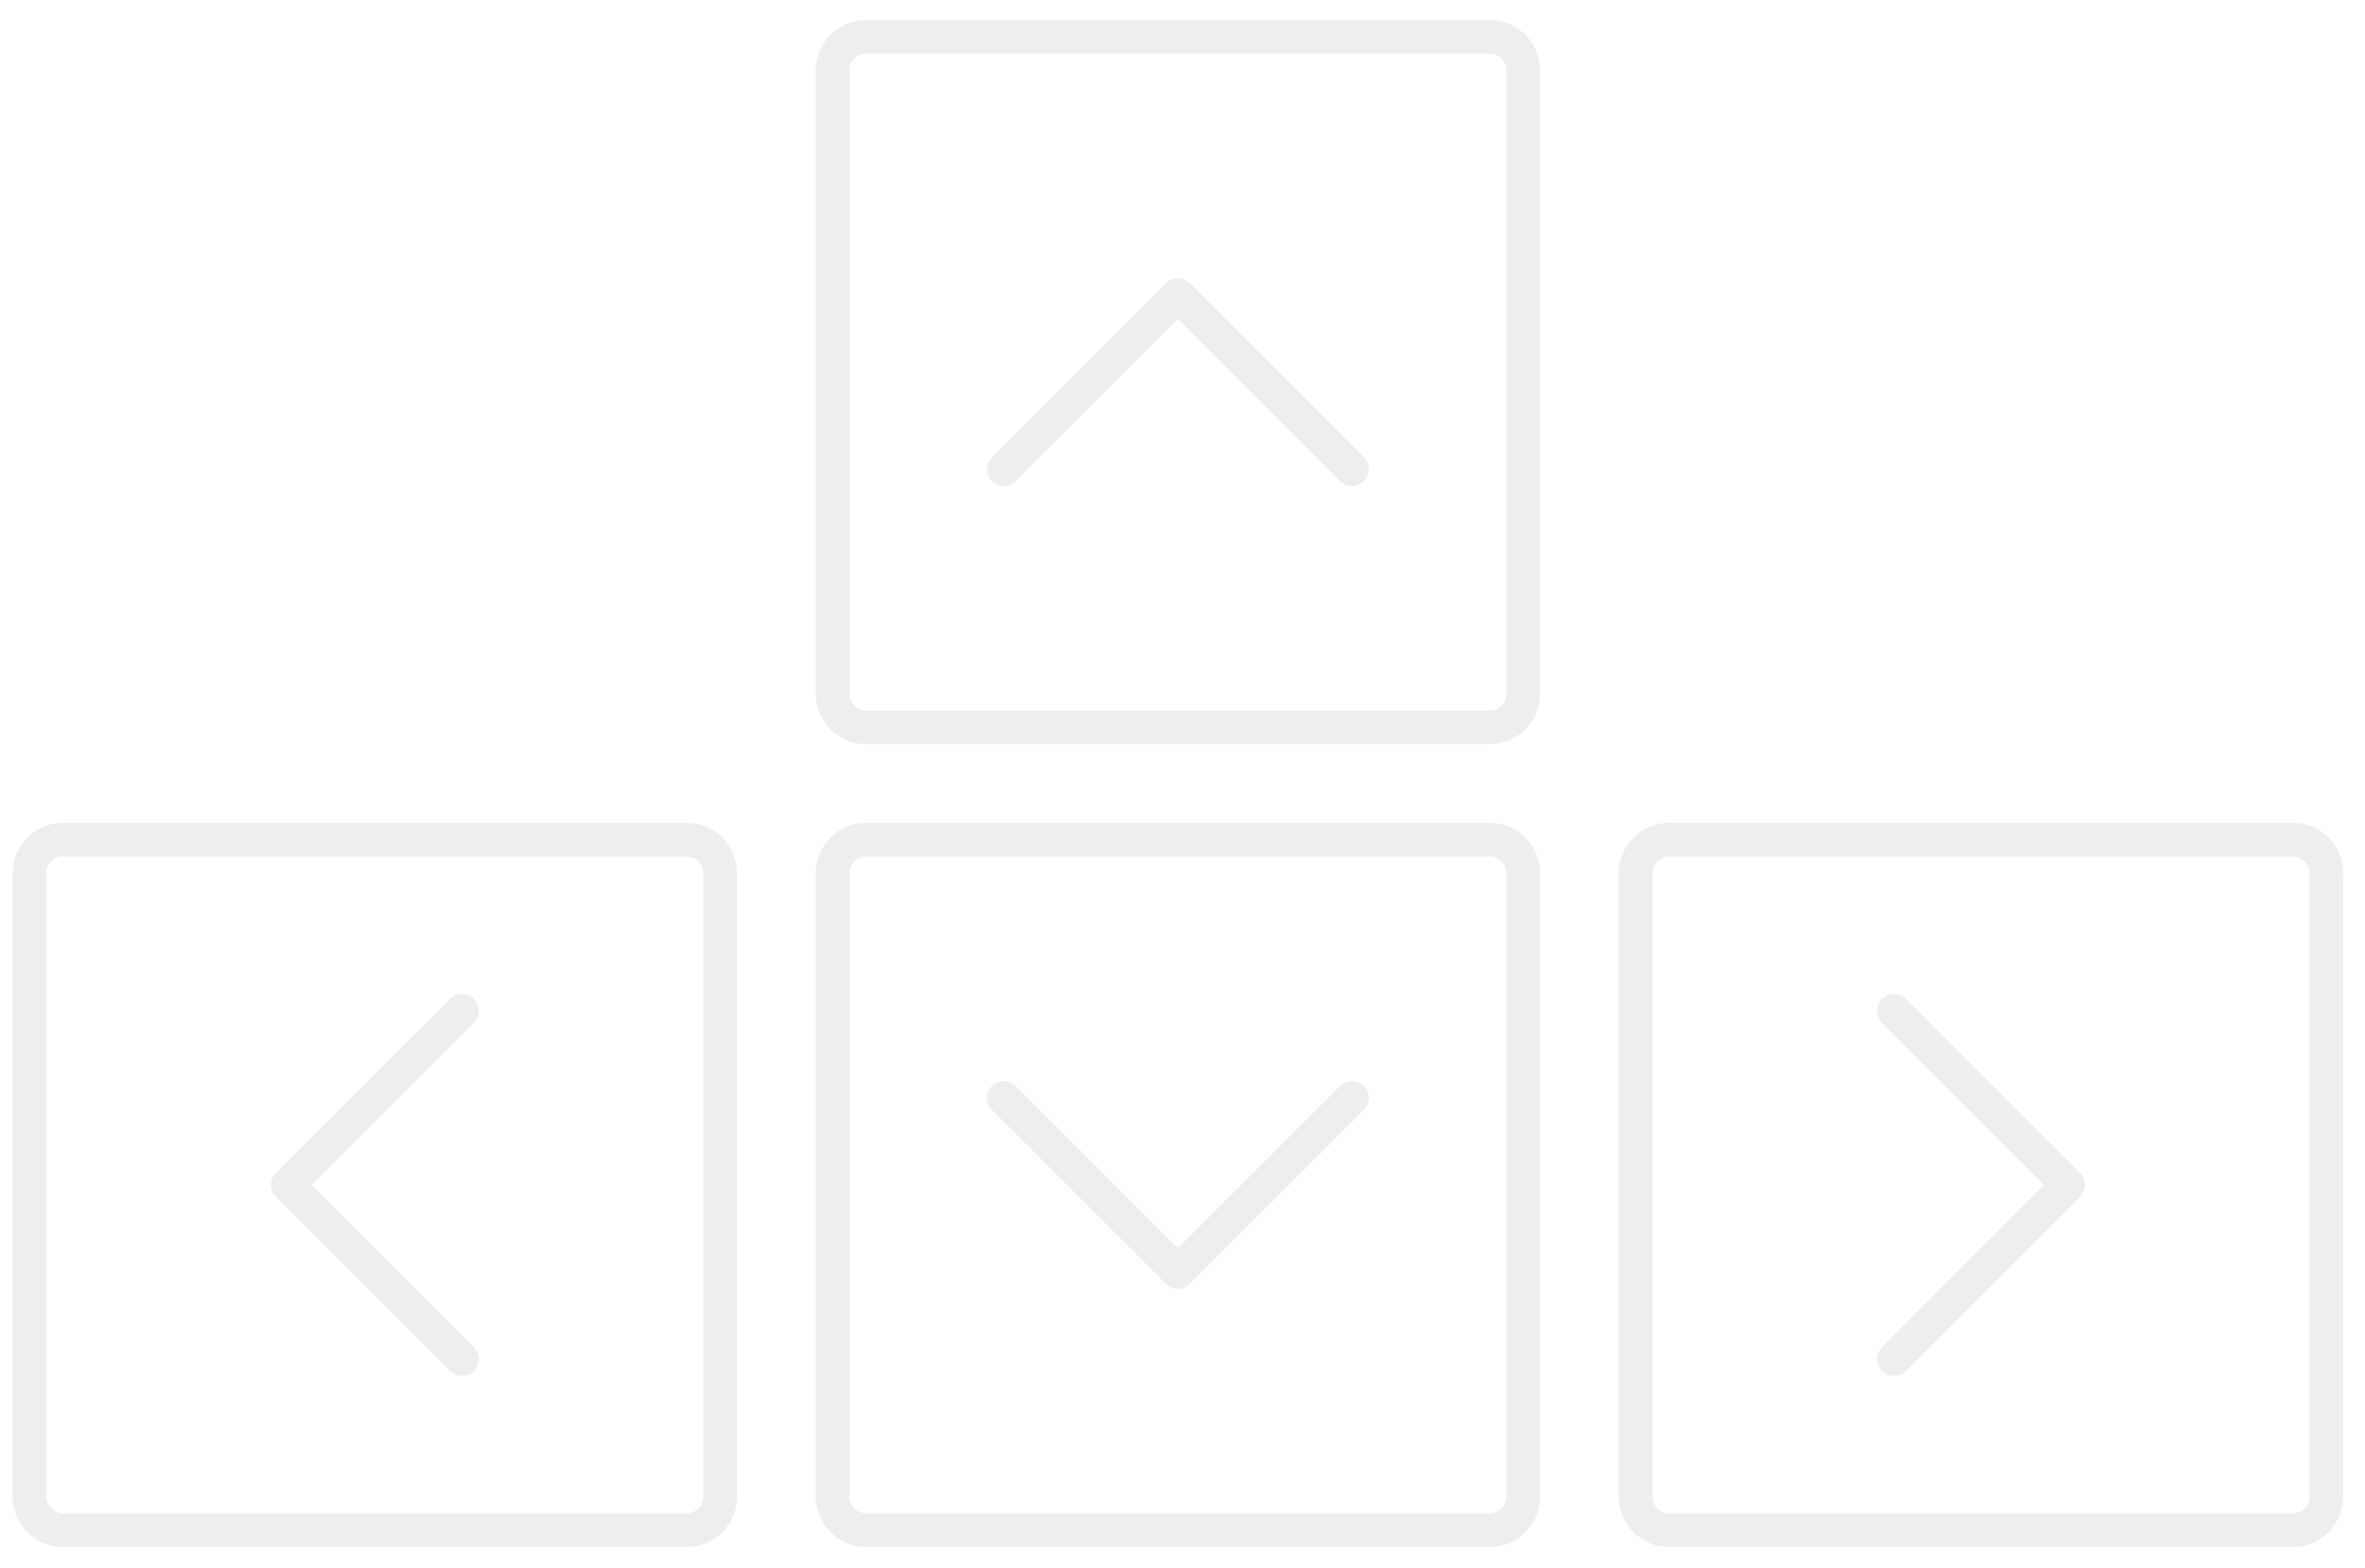
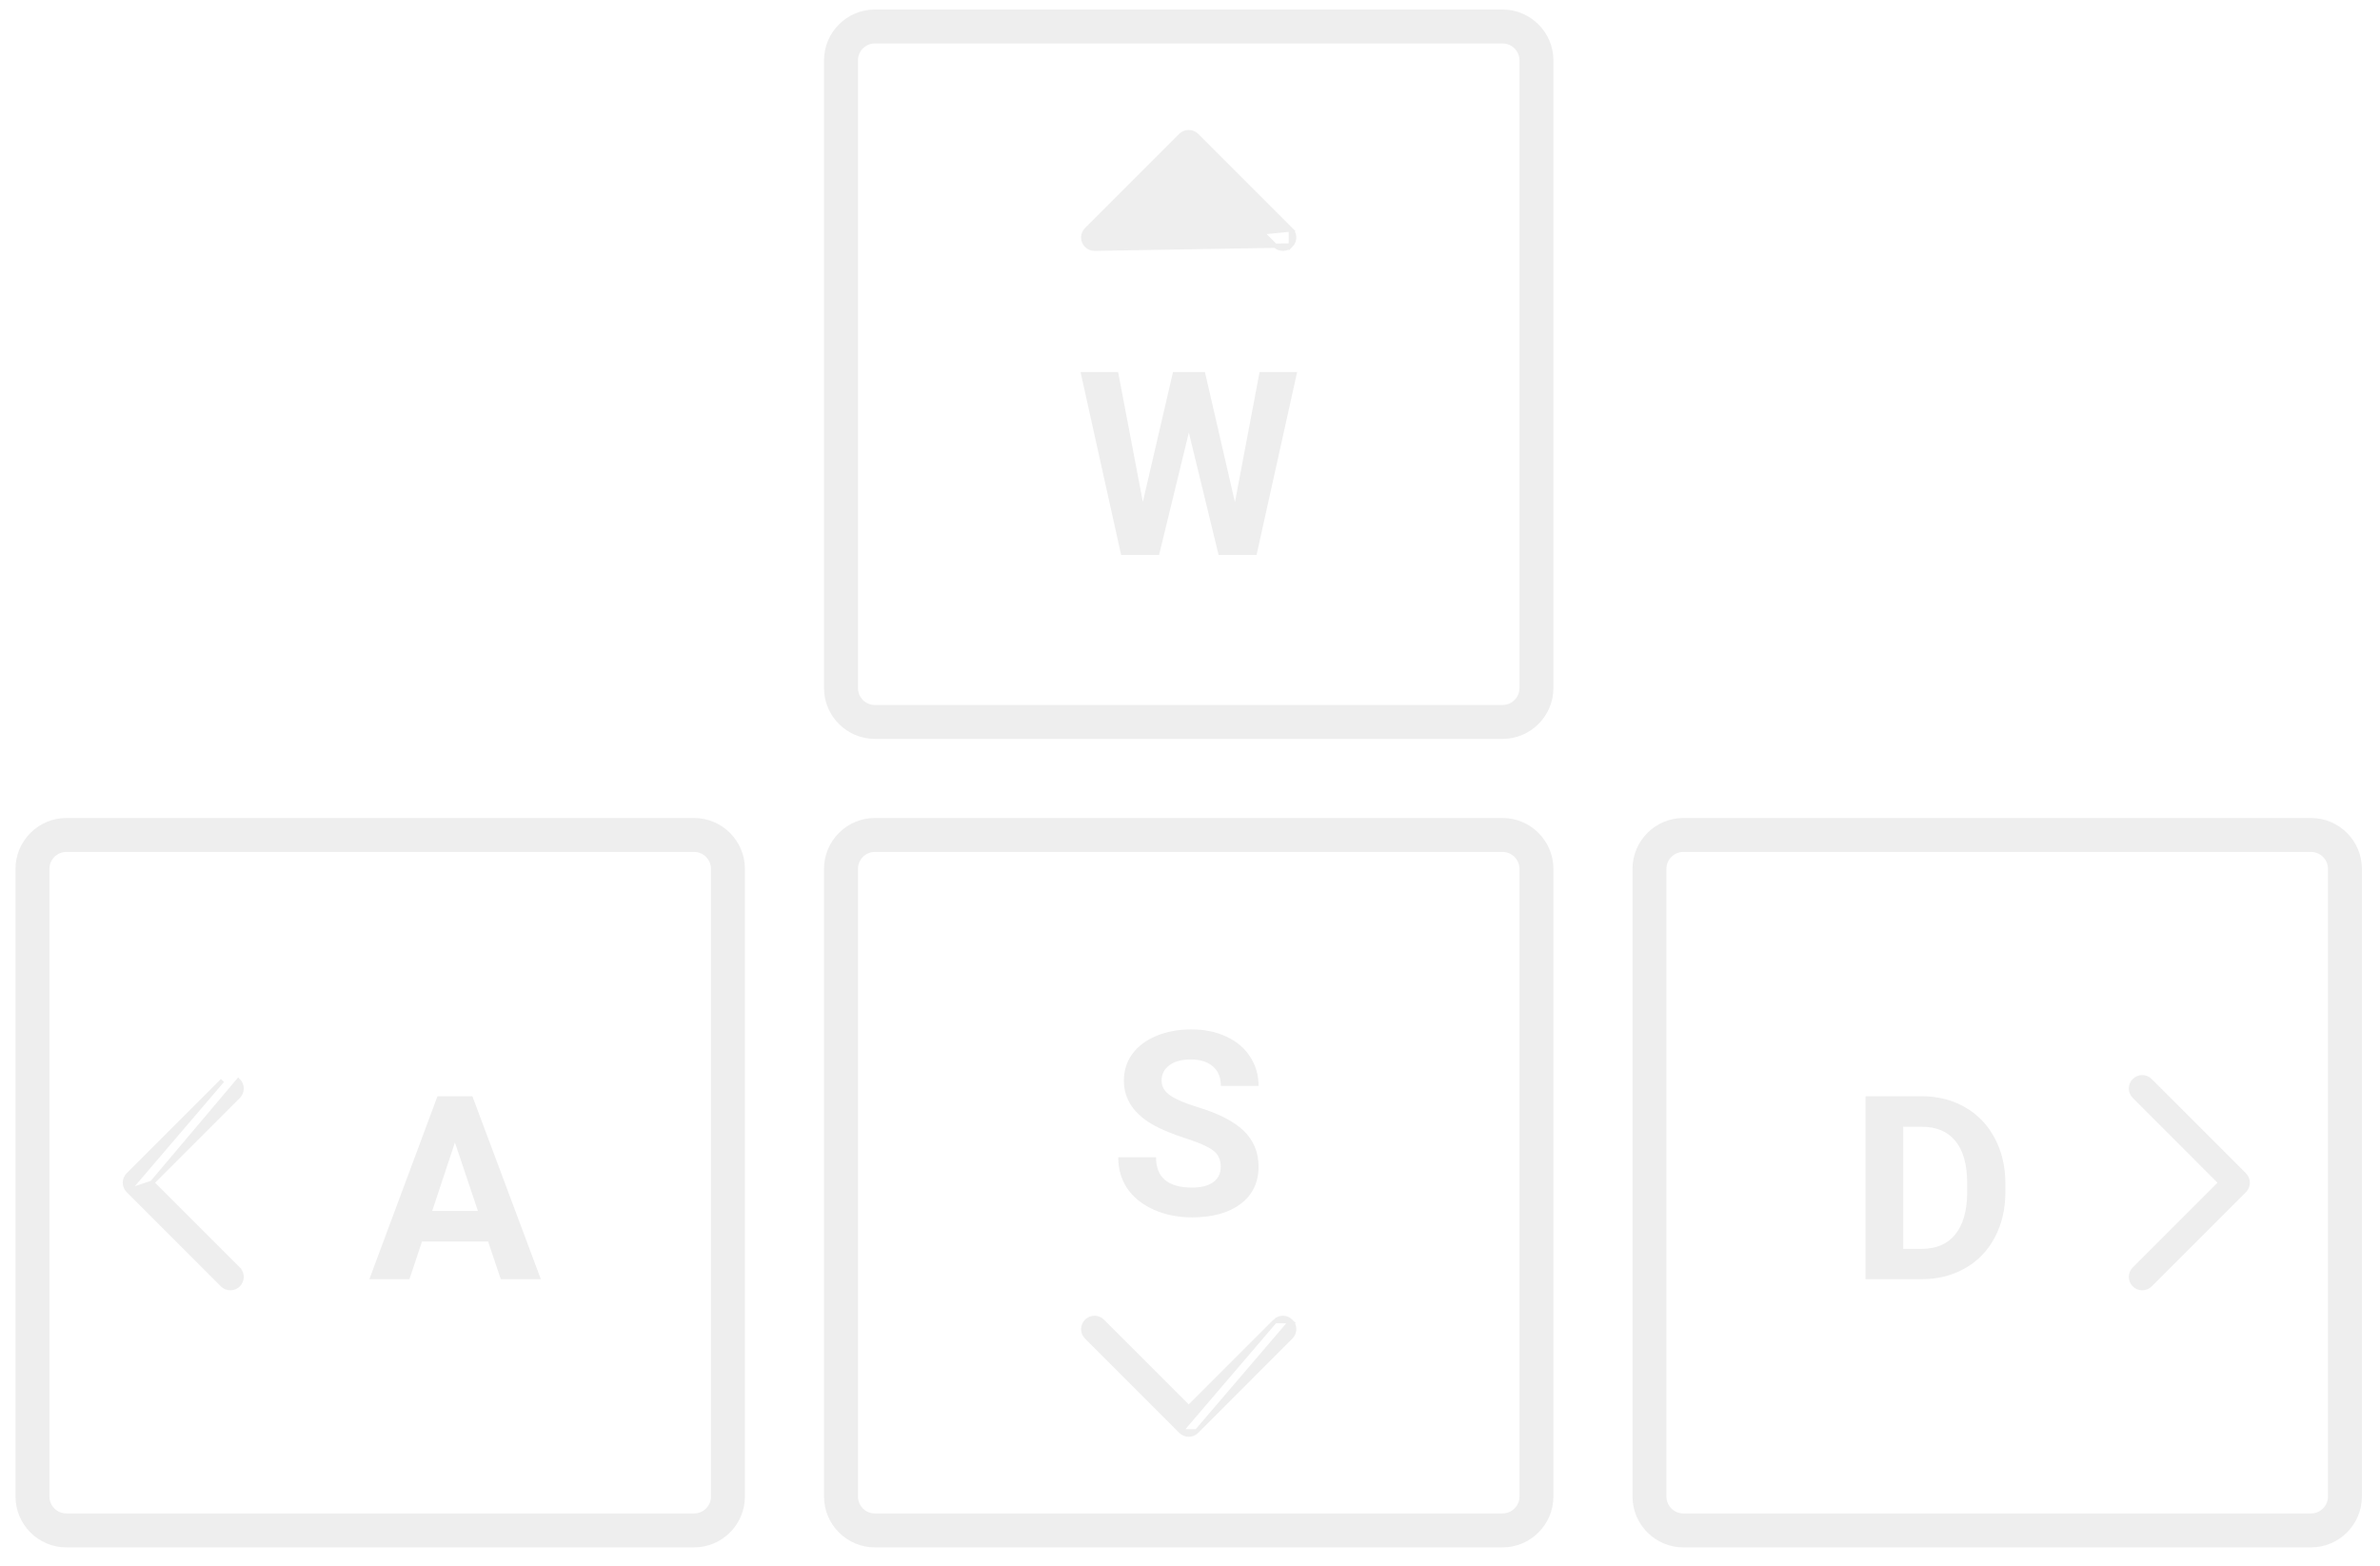
- <svg xmlns="http://www.w3.org/2000/svg" width="95" height="63" viewBox="0 0 95 63" fill="none">
-   <path d="M59.836 29.905H34.794C33.675 29.905 32.765 28.994 32.765 27.875V2.832C32.765 1.713 33.675 0.803 34.794 0.803H59.836C60.956 0.803 61.867 1.713 61.867 2.832V27.875C61.867 28.994 60.956 29.905 59.836 29.905ZM34.794 2.156C34.421 2.156 34.119 2.459 34.119 2.832V27.875C34.119 28.248 34.421 28.552 34.794 28.552H59.836C60.208 28.552 60.513 28.248 60.513 27.875V2.832C60.513 2.458 60.208 2.156 59.836 2.156H34.794Z" fill="#EEEEEE" />
-   <path d="M40.321 19.528C40.148 19.528 39.975 19.462 39.843 19.329C39.578 19.065 39.578 18.636 39.843 18.372L46.836 11.378C47.09 11.124 47.539 11.124 47.794 11.378L54.787 18.372C55.052 18.636 55.052 19.065 54.787 19.329C54.523 19.593 54.094 19.593 53.83 19.329L47.315 12.814L40.8 19.329C40.668 19.462 40.495 19.528 40.321 19.528Z" fill="#EEEEEE" />
-   <path d="M59.836 62.164H34.794C33.675 62.164 32.765 61.252 32.765 60.133V35.091C32.765 33.972 33.675 33.061 34.794 33.061H59.836C60.956 33.061 61.867 33.972 61.867 35.091V60.133C61.867 61.252 60.956 62.164 59.836 62.164ZM34.794 34.414C34.421 34.414 34.119 34.718 34.119 35.091V60.133C34.119 60.506 34.421 60.809 34.794 60.809H59.836C60.208 60.809 60.513 60.506 60.513 60.133V35.091C60.513 34.718 60.208 34.414 59.836 34.414H34.794Z" fill="#EEEEEE" />
-   <path d="M47.316 51.786C47.136 51.786 46.964 51.714 46.837 51.587L39.843 44.593C39.579 44.329 39.579 43.9 39.843 43.636C40.107 43.37 40.535 43.37 40.8 43.636L47.316 50.151L53.831 43.636C54.095 43.37 54.524 43.37 54.788 43.636C55.053 43.9 55.053 44.329 54.788 44.593L47.794 51.587C47.667 51.714 47.495 51.786 47.316 51.786Z" fill="#EEEEEE" />
-   <path d="M92.094 62.164H67.053C65.933 62.164 65.023 61.252 65.023 60.133V35.091C65.023 33.972 65.933 33.061 67.053 33.061H92.094C93.214 33.061 94.125 33.972 94.125 35.091V60.133C94.125 61.252 93.214 62.164 92.094 62.164ZM67.053 34.414C66.68 34.414 66.376 34.718 66.376 35.091V60.133C66.376 60.506 66.68 60.809 67.053 60.809H92.094C92.467 60.809 92.771 60.506 92.771 60.133V35.091C92.771 34.718 92.467 34.414 92.094 34.414H67.053Z" fill="#EEEEEE" />
-   <path d="M76.077 55.282C75.905 55.282 75.731 55.217 75.599 55.084C75.334 54.82 75.334 54.391 75.599 54.127L82.114 47.612L75.599 41.096C75.334 40.832 75.334 40.404 75.599 40.139C75.863 39.874 76.292 39.874 76.556 40.139L83.55 47.133C83.814 47.398 83.814 47.826 83.55 48.09L76.556 55.084C76.423 55.217 76.25 55.282 76.077 55.282Z" fill="#EEEEEE" />
-   <path d="M27.578 62.164H2.536C1.417 62.164 0.506 61.252 0.506 60.133V35.091C0.506 33.972 1.417 33.061 2.536 33.061H27.578C28.698 33.061 29.609 33.972 29.609 35.091V60.133C29.609 61.252 28.698 62.164 27.578 62.164ZM2.536 34.414C2.163 34.414 1.86 34.718 1.86 35.091V60.133C1.86 60.506 2.163 60.809 2.536 60.809H27.578C27.951 60.809 28.255 60.506 28.255 60.133V35.091C28.255 34.718 27.951 34.414 27.578 34.414H2.536Z" fill="#EEEEEE" />
-   <path d="M18.553 55.282C18.381 55.282 18.207 55.217 18.075 55.084L11.081 48.09C10.817 47.825 10.817 47.397 11.081 47.133L18.075 40.139C18.339 39.874 18.768 39.874 19.032 40.139C19.296 40.404 19.296 40.832 19.032 41.096L12.516 47.612L19.032 54.127C19.296 54.391 19.296 54.82 19.032 55.084C18.9 55.217 18.727 55.282 18.553 55.282Z" fill="#EEEEEE" />
+ <svg xmlns="http://www.w3.org/2000/svg" width="111" height="73" viewBox="0 0 111 73" fill="none">
+   <path d="M70.075 34.462H40.804C39.495 34.462 38.431 33.398 38.431 32.09V2.817C38.431 1.508 39.495 0.444 40.804 0.444H70.075C71.384 0.444 72.449 1.508 72.449 2.817V32.09C72.449 33.398 71.384 34.462 70.075 34.462ZM40.804 2.027C40.367 2.027 40.014 2.381 40.014 2.817V32.09C40.014 32.526 40.367 32.881 40.804 32.881H70.075C70.51 32.881 70.867 32.526 70.867 32.09V2.817C70.867 2.38 70.51 2.027 70.075 2.027H40.804Z" fill="#EEEEEE" />
+   <path d="M51.045 11.602C50.911 11.602 50.777 11.551 50.674 11.448C50.469 11.243 50.469 10.911 50.674 10.706L55.068 6.312C55.068 6.312 55.068 6.312 55.068 6.312C55.266 6.113 55.612 6.113 55.811 6.312L60.205 10.706L51.045 11.602ZM51.045 11.602C51.18 11.602 51.315 11.551 51.417 11.448C51.417 11.448 51.417 11.448 51.417 11.448L55.439 7.426L59.462 11.448C59.667 11.653 60 11.653 60.205 11.448M51.045 11.602L60.205 11.448M60.205 11.448C60.41 11.243 60.41 10.911 60.205 10.706V11.448Z" fill="#EEEEEE" stroke="#EEEEEE" stroke-width="0.2" />
+   <path d="M70.075 72.17H40.804C39.495 72.17 38.431 71.105 38.431 69.797V40.525C38.431 39.217 39.495 38.151 40.804 38.151H70.075C71.384 38.151 72.449 39.217 72.449 40.525V69.797C72.449 71.105 71.384 72.17 70.075 72.17ZM40.804 39.734C40.367 39.734 40.014 40.089 40.014 40.525V69.797C40.014 70.233 40.367 70.587 40.804 70.587H70.075C70.51 70.587 70.867 70.233 70.867 69.797V40.525C70.867 40.089 70.51 39.734 70.075 39.734H40.804Z" fill="#EEEEEE" />
+   <path d="M55.069 66.757L55.069 66.757L50.675 62.362C50.675 62.362 50.675 62.362 50.675 62.362C50.47 62.157 50.47 61.825 50.675 61.62M55.069 66.757L59.463 61.62L55.44 65.642L51.418 61.62C51.212 61.414 50.88 61.414 50.675 61.62M55.069 66.757C55.167 66.855 55.301 66.911 55.44 66.911C55.579 66.911 55.713 66.855 55.812 66.757L55.812 66.757M55.069 66.757L55.812 66.757M50.675 61.62C50.675 61.62 50.675 61.62 50.675 61.62L50.745 61.69L50.675 61.62C50.675 61.62 50.675 61.62 50.675 61.62ZM55.812 66.757L60.205 62.362C60.411 62.157 60.411 61.825 60.206 61.62M55.812 66.757L60.206 61.62M60.206 61.62C60.001 61.414 59.668 61.414 59.463 61.62L60.206 61.62Z" fill="#EEEEEE" stroke="#EEEEEE" stroke-width="0.2" />
+   <path d="M107.782 72.17H78.511C77.202 72.17 76.138 71.105 76.138 69.797V40.525C76.138 39.217 77.202 38.151 78.511 38.151H107.782C109.091 38.151 110.156 39.217 110.156 40.525V69.797C110.156 71.105 109.091 72.17 107.782 72.17ZM78.511 39.734C78.076 39.734 77.719 40.089 77.719 40.525V69.797C77.719 70.233 78.076 70.587 78.511 70.587H107.782C108.218 70.587 108.574 70.233 108.574 69.797V40.525C108.574 40.089 108.218 39.734 107.782 39.734H78.511Z" fill="#EEEEEE" />
+   <path d="M104.676 54.789L100.282 50.396L100.282 50.395L100.282 50.395C100.077 50.19 99.745 50.19 99.54 50.395C99.334 50.6 99.334 50.933 99.54 51.138L103.562 55.161L99.54 59.183C99.54 59.183 99.54 59.183 99.54 59.183C99.334 59.388 99.334 59.721 99.54 59.926C99.642 60.029 99.777 60.08 99.91 60.08C100.044 60.08 100.179 60.029 100.282 59.926L100.282 59.926L104.676 55.532C104.881 55.327 104.881 54.995 104.676 54.789L104.676 54.789Z" fill="#EEEEEE" stroke="#EEEEEE" stroke-width="0.2" />
+   <path d="M32.368 72.17H3.097C1.788 72.17 0.723 71.105 0.723 69.797V40.525C0.723 39.217 1.788 38.151 3.097 38.151H32.368C33.677 38.151 34.742 39.217 34.742 40.525V69.797C34.742 71.105 33.677 72.17 32.368 72.17ZM3.097 39.734C2.661 39.734 2.306 40.089 2.306 40.525V69.797C2.306 70.233 2.661 70.587 3.097 70.587H32.368C32.804 70.587 33.16 70.233 33.16 69.797V40.525C33.16 40.089 32.804 39.734 32.368 39.734H3.097Z" fill="#EEEEEE" />
+   <path d="M57.596 23.422L58.745 17.351H60.497L58.604 25.883H56.834L55.446 20.175L54.057 25.883H52.288L50.395 17.351H52.147L53.301 23.41L54.708 17.351H56.196L57.596 23.422Z" fill="#EEEEEE" />
+   <path d="M22.764 57.903H19.682L19.096 59.661H17.227L20.403 51.129H22.032L25.225 59.661H23.356L22.764 57.903ZM20.157 56.479H22.29L21.217 53.286L20.157 56.479Z" fill="#EEEEEE" />
+   <path d="M56.934 54.422C56.934 54.09 56.817 53.836 56.583 53.661C56.348 53.481 55.926 53.294 55.317 53.098C54.708 52.899 54.225 52.704 53.87 52.512C52.901 51.989 52.416 51.284 52.416 50.397C52.416 49.936 52.545 49.526 52.803 49.166C53.065 48.803 53.438 48.52 53.922 48.317C54.411 48.114 54.958 48.012 55.563 48.012C56.172 48.012 56.715 48.123 57.192 48.346C57.669 48.565 58.038 48.876 58.299 49.278C58.565 49.68 58.698 50.137 58.698 50.649H56.94C56.94 50.258 56.817 49.956 56.571 49.741C56.325 49.522 55.979 49.413 55.534 49.413C55.104 49.413 54.77 49.504 54.532 49.688C54.294 49.868 54.174 50.106 54.174 50.403C54.174 50.68 54.313 50.913 54.59 51.1C54.872 51.288 55.284 51.463 55.827 51.627C56.827 51.928 57.555 52.301 58.012 52.747C58.469 53.192 58.698 53.747 58.698 54.411C58.698 55.149 58.419 55.729 57.86 56.151C57.301 56.569 56.549 56.778 55.604 56.778C54.948 56.778 54.35 56.659 53.811 56.42C53.272 56.178 52.86 55.848 52.575 55.43C52.294 55.012 52.153 54.528 52.153 53.977H53.916C53.916 54.919 54.479 55.389 55.604 55.389C56.022 55.389 56.348 55.305 56.583 55.137C56.817 54.965 56.934 54.727 56.934 54.422Z" fill="#EEEEEE" />
+   <path d="M87.006 59.661V51.129H89.631C90.381 51.129 91.051 51.299 91.641 51.639C92.235 51.975 92.698 52.456 93.03 53.081C93.362 53.702 93.528 54.409 93.528 55.202V55.594C93.528 56.387 93.364 57.092 93.036 57.709C92.711 58.327 92.252 58.805 91.659 59.145C91.065 59.485 90.395 59.657 89.649 59.661H87.006ZM88.764 52.553V58.248H89.614C90.301 58.248 90.827 58.024 91.19 57.575C91.553 57.126 91.739 56.483 91.747 55.647V55.196C91.747 54.329 91.567 53.672 91.207 53.227C90.848 52.778 90.323 52.553 89.631 52.553H88.764Z" fill="#EEEEEE" />
+   <path d="M5.979 55.533L5.978 55.532C5.774 55.327 5.774 54.995 5.979 54.79L10.372 50.396L5.979 55.533ZM5.979 55.533L10.373 59.927C10.475 60.029 10.61 60.08 10.744 60.08C10.878 60.08 11.012 60.029 11.115 59.927C11.32 59.722 11.32 59.389 11.115 59.184L11.044 59.255L11.115 59.184L7.092 55.161M5.979 55.533L7.092 55.161M7.092 55.161L11.115 51.139L11.115 51.139C11.32 50.933 11.32 50.601 11.115 50.396C11.115 50.396 11.115 50.396 11.115 50.396L7.092 55.161Z" fill="#EEEEEE" stroke="#EEEEEE" stroke-width="0.2" />
</svg>
